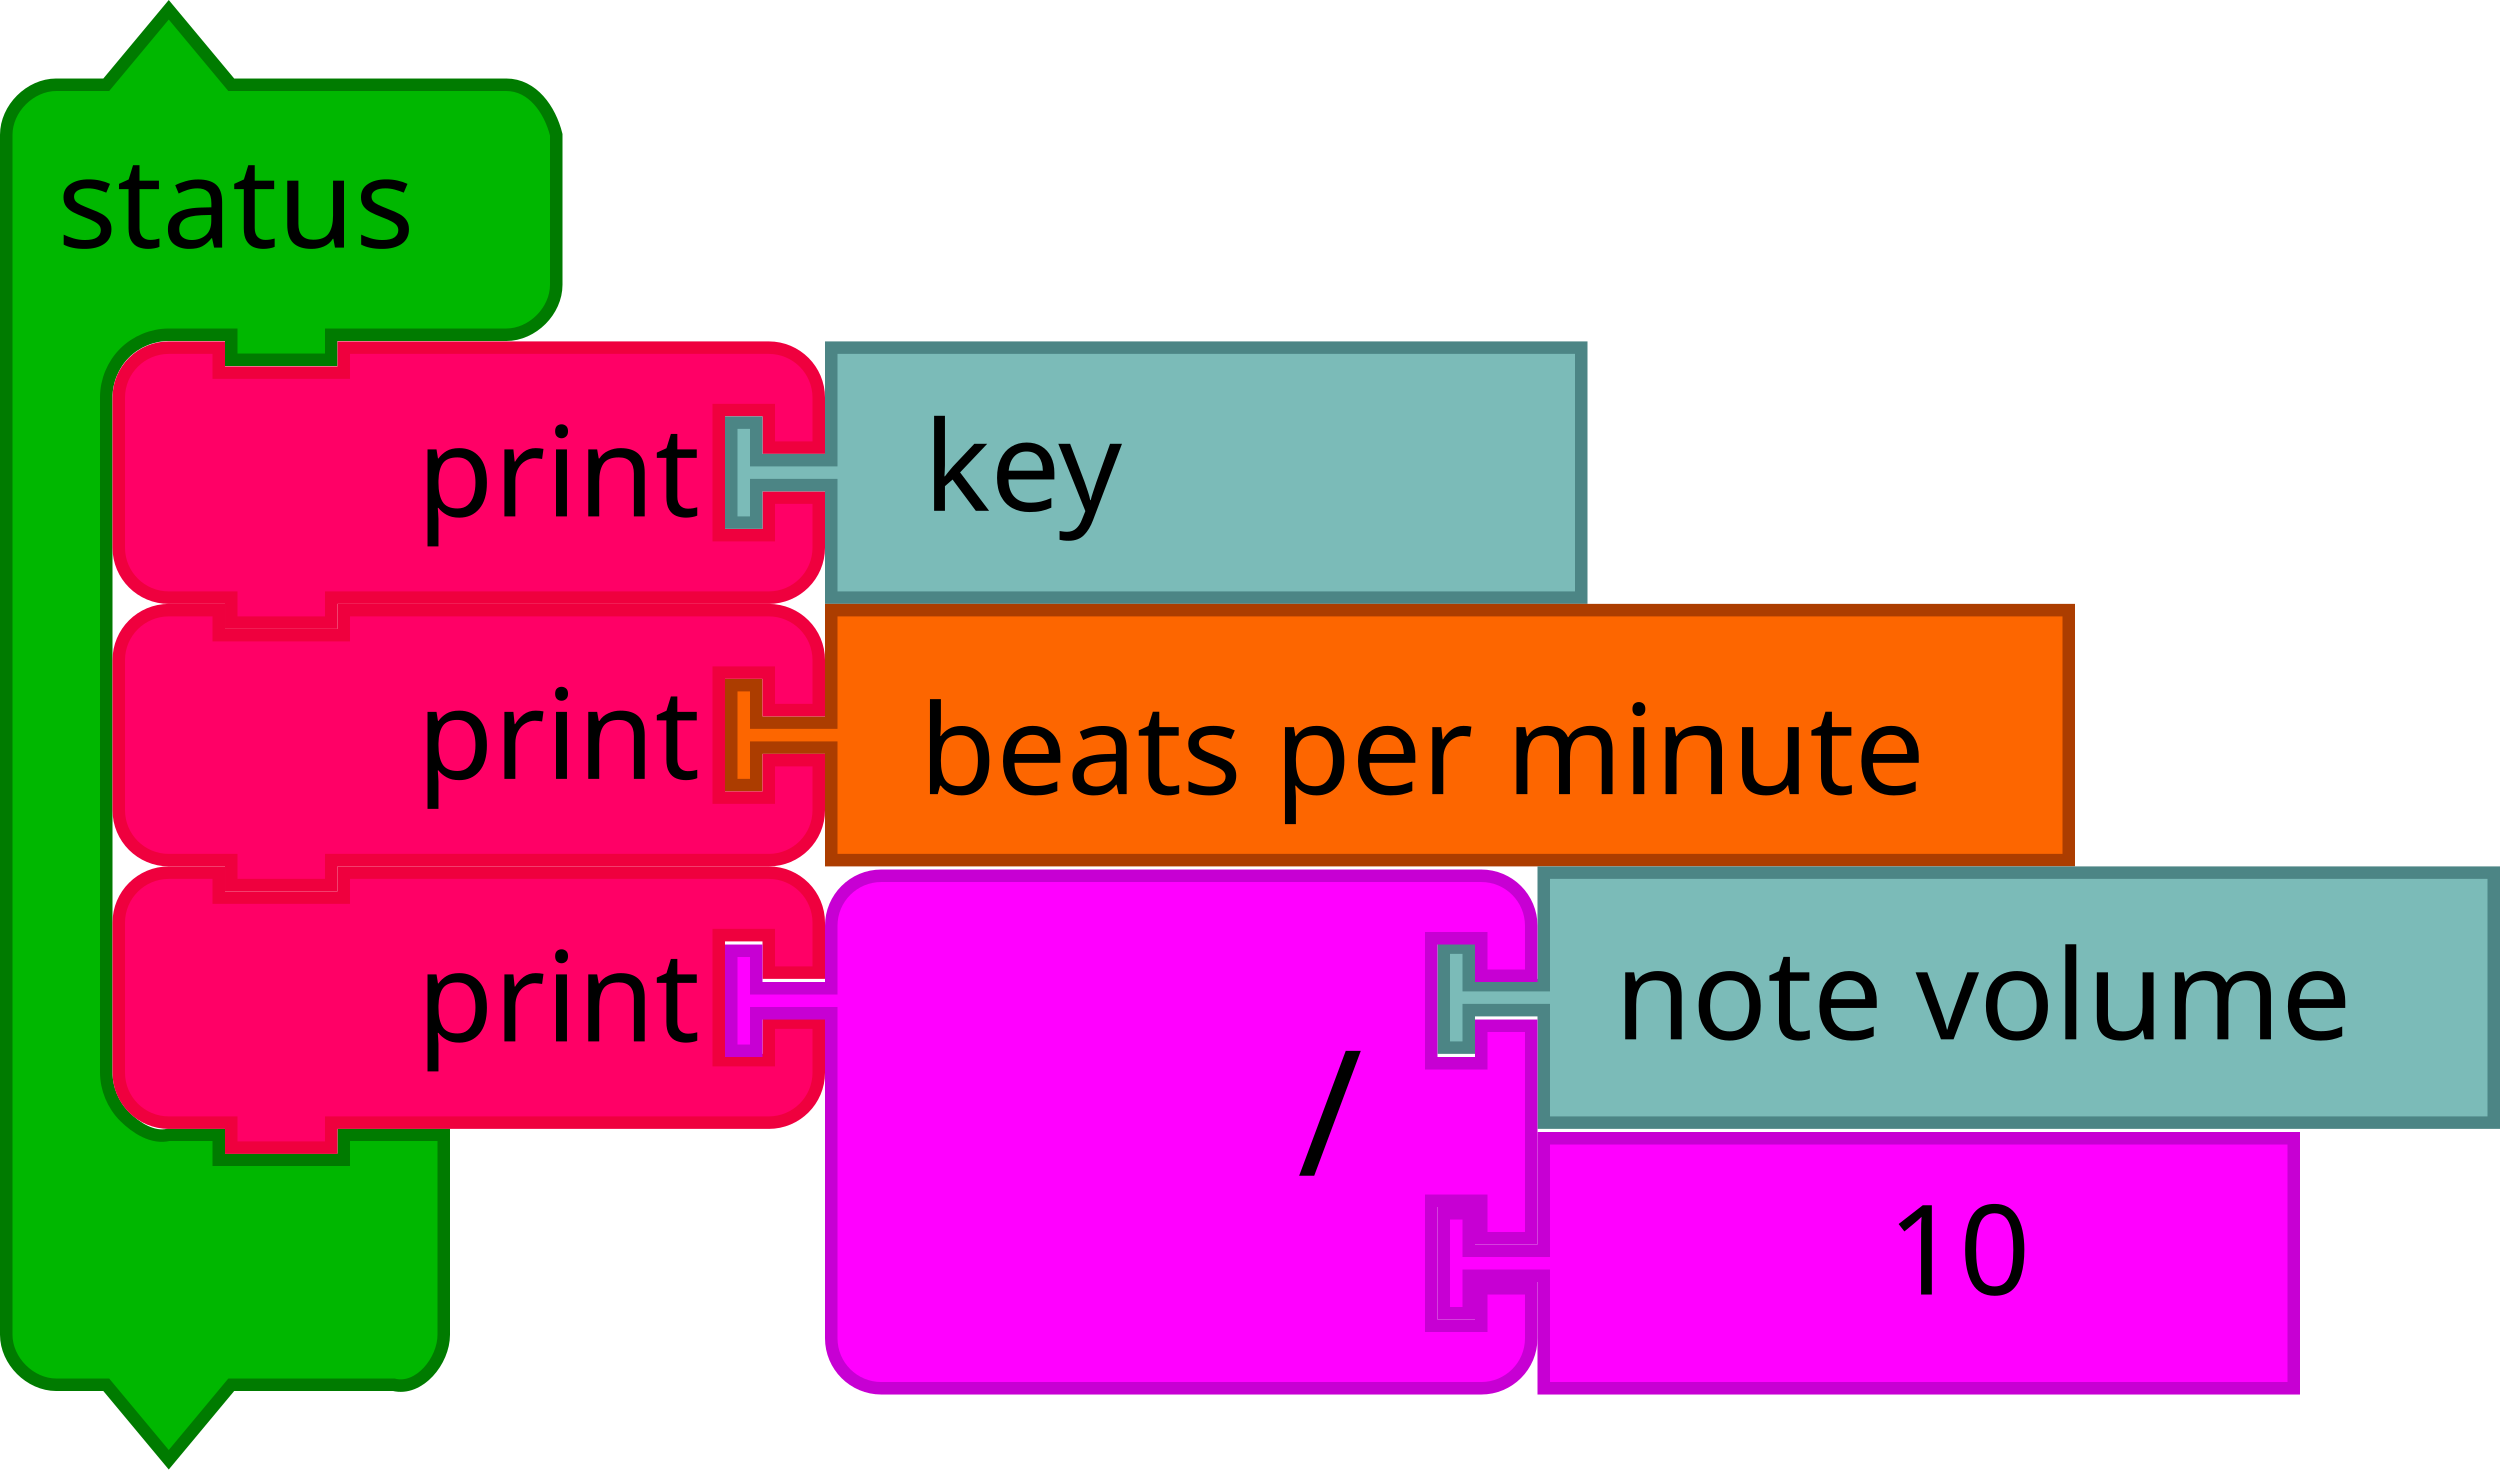
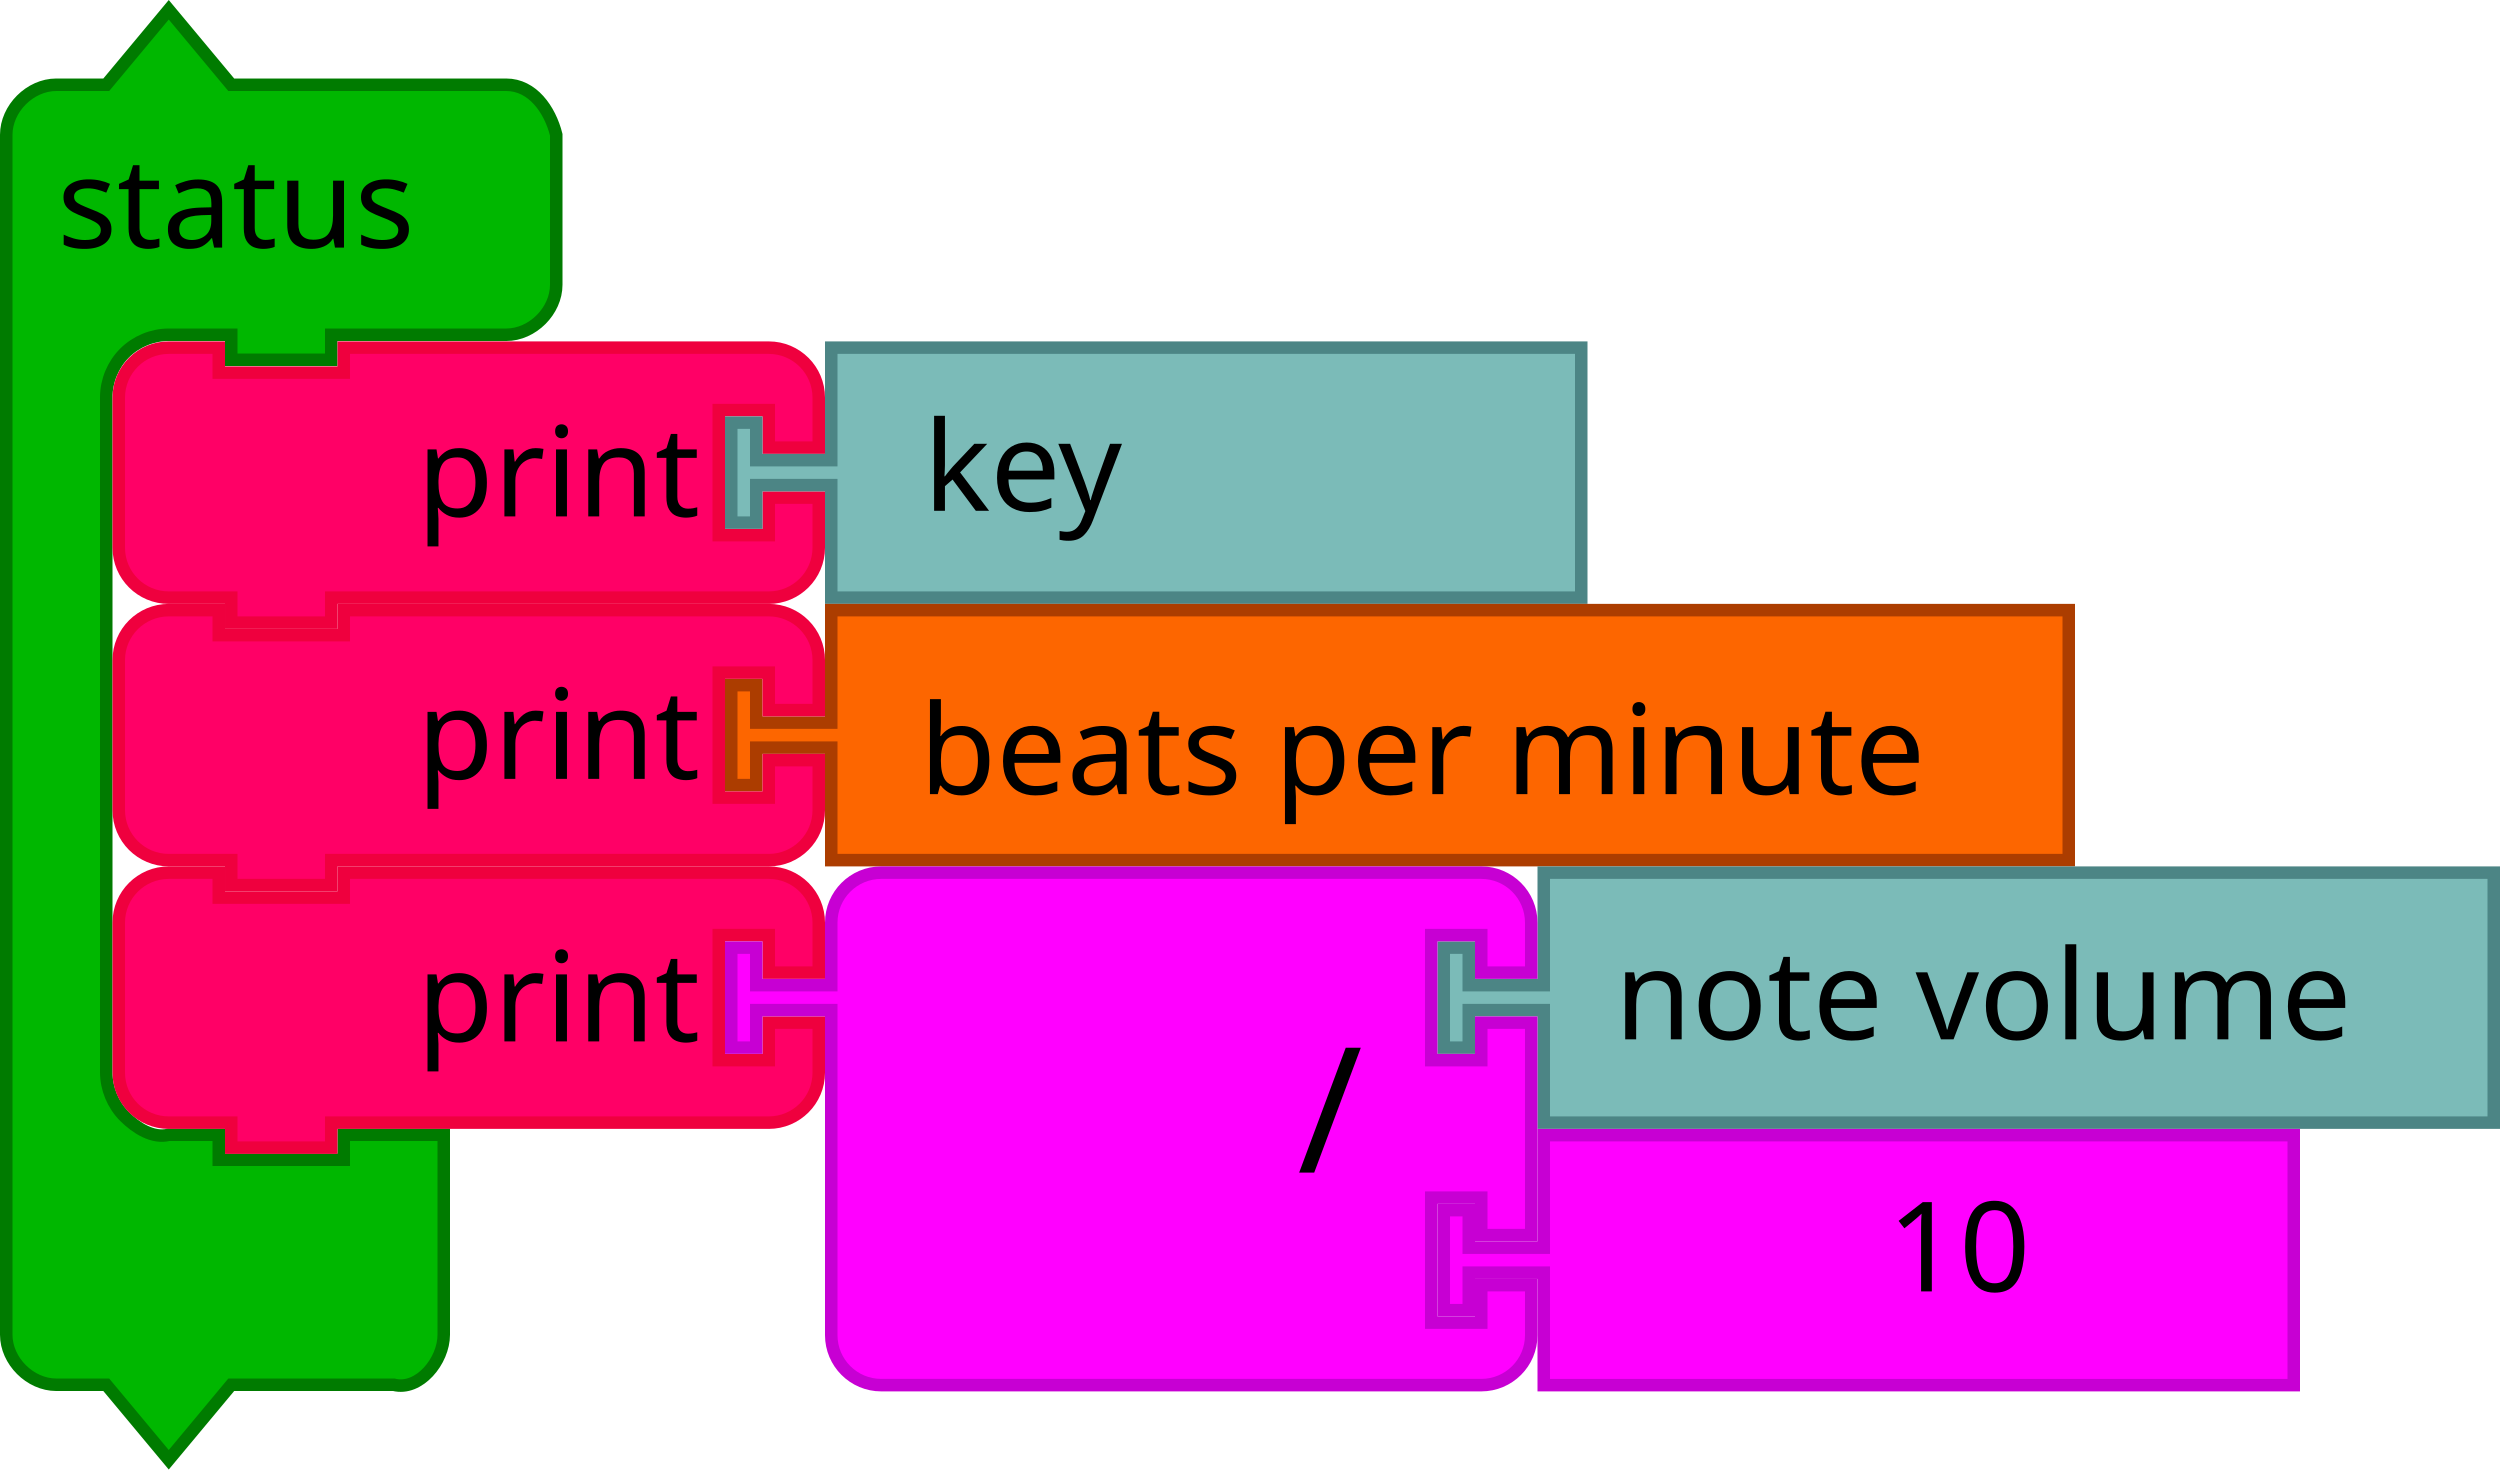
- <svg xmlns="http://www.w3.org/2000/svg" version="1.1" width="400" height="235.124" id="svg3641">
+ <svg xmlns="http://www.w3.org/2000/svg" id="svg3641" height="235.124" width="400" version="1.1">
  <defs id="defs3668" />
-   <path d="m 1,29.562 0,-8 c 0,-4.189 3.811,-8 8,-8 l 8,0 10,-12 10,12 18,0 18,0 8,0 c 4.189,0 6.984,3.936 8,8 l 0,8 0,8 0,8 c 0,4.189 -3.811,8 -8,8 l -8,0 -18,0 -2,0 0,4 -16,0 0,-4 -2,0 -8,0 c -2.618,0 -5.22,1.078 -7.071,2.929 C 18.078,58.342 17,60.944 17,63.562 l 0,8 0,92 0,8 c 0,2.618 1.078,5.22 2.929,7.071 1.851,1.851 4.531,3.564 7.071,2.929 l 8,0 0,4 20,0 0,-4 16,0 0,12 0,12 0,8 c 0,4.189 -3.936,9.016 -8,8 l -8,0 -18,0 -10,12 -10,-12 -8,0 c -4.189,0 -8,-3.811 -8,-8 l 0,-8 z" id="path3660" style="fill:#00b700;fill-opacity:1;stroke:#007b00;stroke-width:2;stroke-linecap:round;stroke-opacity:1" />
-   <text id="text3662" style="font-size:20px;font-family:Sans;text-anchor:start;fill:#000000" x="1.145" y="-3.376">
-     <tspan x="9.145" y="39.624" id="tspan3664">status</tspan>
+   <path style="fill:#00b700;fill-opacity:1;stroke:#007b00;stroke-width:2;stroke-linecap:round;stroke-opacity:1" id="path3660" d="m 1,29.562 0,-8 c 0,-4.189 3.811,-8 8,-8 l 8,0 10,-12 10,12 18,0 18,0 8,0 c 4.189,0 6.984,3.936 8,8 l 0,8 0,8 0,8 c 0,4.189 -3.811,8 -8,8 l -8,0 -18,0 -2,0 0,4 -16,0 0,-4 -2,0 -8,0 c -2.618,0 -5.22,1.078 -7.071,2.929 C 18.078,58.342 17,60.944 17,63.562 l 0,8 0,92 0,8 c 0,2.618 1.078,5.22 2.929,7.071 1.851,1.851 4.531,3.564 7.071,2.929 l 8,0 0,4 20,0 0,-4 16,0 0,12 0,12 0,8 c 0,4.189 -3.936,9.016 -8,8 l -8,0 -18,0 -10,12 -10,-12 -8,0 c -4.189,0 -8,-3.811 -8,-8 l 0,-8 z" />
+   <text y="-3.376" x="1.145" style="font-size:20px;font-family:Sans;text-anchor:start;fill:#000000" id="text3662">
+     <tspan id="tspan3664" y="39.624" x="9.145">status</tspan>
  </text>
-   <text x="695.089" y="-19.489" id="text3033" style="font-size:13.333px;font-family:Sans;text-anchor:end;fill:#000000">
-     <tspan x="797.089" y="3.011" id="tspan3035" />
+   <text style="font-size:13.333px;font-family:Sans;text-anchor:end;fill:#000000" id="text3033" y="-19.489" x="695.089">
+     <tspan id="tspan3035" y="3.011" x="797.089" />
  </text>
-   <text x="713.089" y="45.475" id="text3107" style="font-size:13.333px;font-family:Sans;text-anchor:end;fill:#000000">
-     <tspan x="807.089" y="67.975" id="tspan3109" />
+   <text style="font-size:13.333px;font-family:Sans;text-anchor:end;fill:#000000" id="text3107" y="45.475" x="713.089">
+     <tspan id="tspan3109" y="67.975" x="807.089" />
  </text>
-   <text x="695.089" y="64.511" id="text3033-0" style="font-size:13.333px;font-family:Sans;text-anchor:end;fill:#000000">
-     <tspan x="797.089" y="87.011" id="tspan3035-1" />
+   <text style="font-size:13.333px;font-family:Sans;text-anchor:end;fill:#000000" id="text3033-0" y="64.511" x="695.089">
+     <tspan id="tspan3035-1" y="87.011" x="797.089" />
  </text>
-   <text x="695.089" y="148.511" id="text3033-1" style="font-size:13.333px;font-family:Sans;text-anchor:end;fill:#000000">
-     <tspan x="797.089" y="171.011" id="tspan3035-8" />
+   <text style="font-size:13.333px;font-family:Sans;text-anchor:end;fill:#000000" id="text3033-1" y="148.511" x="695.089">
+     <tspan id="tspan3035-8" y="171.011" x="797.089" />
  </text>
-   <text x="695.089" y="232.511" id="text3033-0-9" style="font-size:13.333px;font-family:Sans;text-anchor:end;fill:#000000">
-     <tspan x="797.089" y="255.011" id="tspan3035-1-5" />
+   <text style="font-size:13.333px;font-family:Sans;text-anchor:end;fill:#000000" id="text3033-0-9" y="232.511" x="695.089">
+     <tspan id="tspan3035-1-5" y="255.011" x="797.089" />
  </text>
-   <g id="g4726" transform="translate(-23.08859,-541.913)">
-     <path style="fill:#ff0066;fill-opacity:1;stroke:#ef003e;stroke-width:2;stroke-linecap:round;stroke-opacity:1" id="path3051" d="m 42.089,613.537 0,-8 a 8,8 0 0 1 8,-8 l 8,0 0,4 20,0 0,-4 60,0 8,0 a 8,8 0 0 1 8,8 l 0,8 -8,0 0,-6 -8,0 0,20 8,0 0,-6 8,0 0,8 a 8,8 0 0 1 -8,8 l -8,0 -60,0 -2,0 0,4 -16,0 0,-4 -2,0 -8,0 a 8,8 0 0 1 -8,-8 l 0,-8 0,-8 z" />
-     <text style="font-size:20px;font-family:Sans;text-anchor:end;fill:#000000" id="text3053" x="41.089" y="596.537">
-       <tspan id="tspan3055" y="624.537" x="135.089">print</tspan>
+   <g transform="translate(-23.08859,-541.913)" id="g4726">
+     <path d="m 42.089,613.537 0,-8 a 8,8 0 0 1 8,-8 l 8,0 0,4 20,0 0,-4 60,0 8,0 a 8,8 0 0 1 8,8 l 0,8 -8,0 0,-6 -8,0 0,20 8,0 0,-6 8,0 0,8 a 8,8 0 0 1 -8,8 l -8,0 -60,0 -2,0 0,4 -16,0 0,-4 -2,0 -8,0 a 8,8 0 0 1 -8,-8 l 0,-8 0,-8 z" id="path3051" style="fill:#ff0066;fill-opacity:1;stroke:#ef003e;stroke-width:2;stroke-linecap:round;stroke-opacity:1" />
+     <text y="596.537" x="41.089" id="text3053" style="font-size:20px;font-family:Sans;text-anchor:end;fill:#000000">
+       <tspan x="135.089" y="624.537" id="tspan3055">print</tspan>
    </text>
  </g>
-   <text y="596.037" x="343.089" id="text3057" style="font-size:13.333px;font-family:Sans;text-anchor:end;fill:#000000">
-     <tspan x="437.089" y="618.537" id="tspan3059" />
+   <text style="font-size:13.333px;font-family:Sans;text-anchor:end;fill:#000000" id="text3057" x="343.089" y="596.037">
+     <tspan id="tspan3059" y="618.537" x="437.089" />
  </text>
-   <text y="596.395" x="441.089" id="text3161" style="font-size:18.667px;font-family:Sans;text-anchor:end;fill:#000000">
-     <tspan x="551.089" y="617.895" id="tspan3163" />
+   <text style="font-size:18.667px;font-family:Sans;text-anchor:end;fill:#000000" id="text3161" x="441.089" y="596.395">
+     <tspan id="tspan3163" y="617.895" x="551.089" />
  </text>
-   <text y="596.395" x="441.089" id="text3165" style="font-size:18.667px;font-family:Sans;text-anchor:end;fill:#000000">
-     <tspan x="551.089" y="659.895" id="tspan3167" />
+   <text style="font-size:18.667px;font-family:Sans;text-anchor:end;fill:#000000" id="text3165" x="441.089" y="596.395">
+     <tspan id="tspan3167" y="659.895" x="551.089" />
  </text>
-   <path d="m 133,55.624 120,0 0,40 -120,0 0,-16 0,-2 -12,0 0,6 -4,0 0,-16 4,0 0,6 12,0 0,-2 z" id="path21-6-2" style="fill:#7bbbb8;fill-opacity:1;stroke:#4c8585;stroke-width:2;stroke-linecap:round;stroke-opacity:1" />
-   <text y="55.729" id="text23-7" style="font-size:20px;font-family:Sans;text-anchor:start;fill:#000000" x="127.755">
-     <tspan x="147.755" y="81.729" id="tspan25-4">key</tspan>
+   <path style="fill:#7bbbb8;fill-opacity:1;stroke:#4c8585;stroke-width:2;stroke-linecap:round;stroke-opacity:1" id="path21-6-2" d="m 133,55.624 120,0 0,40 -120,0 0,-16 0,-2 -12,0 0,6 -4,0 0,-16 4,0 0,6 12,0 0,-2 z" />
+   <text x="127.755" style="font-size:20px;font-family:Sans;text-anchor:start;fill:#000000" id="text23-7" y="55.729">
+     <tspan id="tspan25-4" y="81.729" x="147.755">key</tspan>
  </text>
-   <path d="m 133,97.624 198,0 0,40 -198,0 0,-16 0,-2 -12,0 0,6 -4,0 0,-16 4,0 0,6 12,0 0,-2 z" id="path3172" style="fill:#fd6600;fill-opacity:1;stroke:#ac3d00;stroke-width:2;stroke-linecap:round;stroke-opacity:1" />
-   <text y="101.062" x="127.089" id="text3174" style="font-size:20px;font-family:Sans;text-anchor:start;fill:#000000">
-     <tspan x="147.089" y="127.062" id="tspan3176">beats per minute</tspan>
+   <path style="fill:#fd6600;fill-opacity:1;stroke:#ac3d00;stroke-width:2;stroke-linecap:round;stroke-opacity:1" id="path3172" d="m 133,97.624 198,0 0,40 -198,0 0,-16 0,-2 -12,0 0,6 -4,0 0,-16 4,0 0,6 12,0 0,-2 z" />
+   <text style="font-size:20px;font-family:Sans;text-anchor:start;fill:#000000" id="text3174" x="127.089" y="101.062">
+     <tspan id="tspan3176" y="127.062" x="147.089">beats per minute</tspan>
  </text>
-   <g transform="translate(-23.08859,-499.913)" id="g4726-2">
-     <path style="fill:#ff0066;fill-opacity:1;stroke:#ef003e;stroke-width:2;stroke-linecap:round;stroke-opacity:1" id="path3051-7" d="m 42.089,613.537 0,-8 a 8,8 0 0 1 8,-8 l 8,0 0,4 20,0 0,-4 60,0 8,0 a 8,8 0 0 1 8,8 l 0,8 -8,0 0,-6 -8,0 0,20 8,0 0,-6 8,0 0,8 a 8,8 0 0 1 -8,8 l -8,0 -60,0 -2,0 0,4 -16,0 0,-4 -2,0 -8,0 a 8,8 0 0 1 -8,-8 l 0,-8 0,-8 z" />
-     <text style="font-size:20px;font-family:Sans;text-anchor:end;fill:#000000" id="text3053-0" x="41.089" y="596.537">
-       <tspan id="tspan3055-9" y="624.537" x="135.089">print</tspan>
+   <g id="g4726-2" transform="translate(-23.08859,-499.913)">
+     <path d="m 42.089,613.537 0,-8 a 8,8 0 0 1 8,-8 l 8,0 0,4 20,0 0,-4 60,0 8,0 a 8,8 0 0 1 8,8 l 0,8 -8,0 0,-6 -8,0 0,20 8,0 0,-6 8,0 0,8 a 8,8 0 0 1 -8,8 l -8,0 -60,0 -2,0 0,4 -16,0 0,-4 -2,0 -8,0 a 8,8 0 0 1 -8,-8 l 0,-8 0,-8 z" id="path3051-7" style="fill:#ff0066;fill-opacity:1;stroke:#ef003e;stroke-width:2;stroke-linecap:round;stroke-opacity:1" />
+     <text y="596.537" x="41.089" id="text3053-0" style="font-size:20px;font-family:Sans;text-anchor:end;fill:#000000">
+       <tspan x="135.089" y="624.537" id="tspan3055-9">print</tspan>
    </text>
  </g>
-   <g transform="translate(-23.08859,-457.913)" id="g4726-3">
-     <path style="fill:#ff0066;fill-opacity:1;stroke:#ef003e;stroke-width:2;stroke-linecap:round;stroke-opacity:1" id="path3051-6" d="m 42.089,613.537 0,-8 a 8,8 0 0 1 8,-8 l 8,0 0,4 20,0 0,-4 60,0 8,0 a 8,8 0 0 1 8,8 l 0,8 -8,0 0,-6 -8,0 0,20 8,0 0,-6 8,0 0,8 a 8,8 0 0 1 -8,8 l -8,0 -60,0 -2,0 0,4 -16,0 0,-4 -2,0 -8,0 a 8,8 0 0 1 -8,-8 l 0,-8 0,-8 z" />
-     <text style="font-size:20px;font-family:Sans;text-anchor:end;fill:#000000" id="text3053-06" x="41.089" y="596.537">
-       <tspan id="tspan3055-2" y="624.537" x="135.089">print</tspan>
+   <g id="g4726-3" transform="translate(-23.08859,-457.913)">
+     <path d="m 42.089,613.537 0,-8 a 8,8 0 0 1 8,-8 l 8,0 0,4 20,0 0,-4 60,0 8,0 a 8,8 0 0 1 8,8 l 0,8 -8,0 0,-6 -8,0 0,20 8,0 0,-6 8,0 0,8 a 8,8 0 0 1 -8,8 l -8,0 -60,0 -2,0 0,4 -16,0 0,-4 -2,0 -8,0 a 8,8 0 0 1 -8,-8 l 0,-8 0,-8 z" id="path3051-6" style="fill:#ff0066;fill-opacity:1;stroke:#ef003e;stroke-width:2;stroke-linecap:round;stroke-opacity:1" />
+     <text y="596.537" x="41.089" id="text3053-06" style="font-size:20px;font-family:Sans;text-anchor:end;fill:#000000">
+       <tspan x="135.089" y="624.537" id="tspan3055-2">print</tspan>
    </text>
  </g>
-   <g transform="translate(114,4.2863547e-8)" id="g4973">
-     <path style="fill:#7bbbb8;fill-opacity:1;stroke:#4c8585;stroke-width:2;stroke-linecap:round;stroke-opacity:1" id="path21-6-2-9" d="m 133,139.624 152,0 0,40 -152,0 0,-16 0,-2 -12,0 0,6 -4,0 0,-16 4,0 0,6 12,0 0,-2 z" />
-     <text x="124.333" style="font-size:20px;font-family:Sans;text-anchor:start;fill:#000000" id="text23-7-2" y="140.291">
-       <tspan id="tspan25-4-0" y="166.291" x="144.333">note volume</tspan>
+   <g id="g4973" transform="translate(114,4.2863547e-8)">
+     <path d="m 133,139.624 152,0 0,40 -152,0 0,-16 0,-2 -12,0 0,6 -4,0 0,-16 4,0 0,6 12,0 0,-2 z" id="path21-6-2-9" style="fill:#7bbbb8;fill-opacity:1;stroke:#4c8585;stroke-width:2;stroke-linecap:round;stroke-opacity:1" />
+     <text y="140.291" id="text23-7-2" style="font-size:20px;font-family:Sans;text-anchor:start;fill:#000000" x="124.333">
+       <tspan x="144.333" y="166.291" id="tspan25-4-0">note volume</tspan>
    </text>
  </g>
-   <g transform="translate(-278.0864,221.1358)" id="g4978">
-     <g id="g5152-6-4-6-5-7" transform="translate(278.0864,-40.01172)">
-       <path d="m 247,1 120,0 0,40 -120,0 0,-16 0,-2 -12,0 0,6 -4,0 0,-16 4,0 0,6 12,0 0,-2 z" id="path21-6-1-1-6-0-7-9-8" style="fill:#ff00ff;fill-opacity:1;stroke:#c700d3;stroke-width:2;stroke-linecap:round;stroke-opacity:1" />
-       <text id="text23-9-82-8-6-5-2-4" style="font-size:20px;font-family:Sans;text-anchor:start;fill:#000000" x="282" y="4.7314452e-06">
-         <tspan x="302" y="26" id="tspan25-8-5-7-2-3-2-5">10</tspan>
+   <g id="g4978" transform="translate(-278.0864,220.6358)">
+     <g transform="translate(278.0864,-40.01172)" id="g5152-6-4-6-5-7">
+       <path style="fill:#ff00ff;fill-opacity:1;stroke:#c700d3;stroke-width:2;stroke-linecap:round;stroke-opacity:1" id="path21-6-1-1-6-0-7-9-8" d="m 247,1 120,0 0,40 -120,0 0,-16 0,-2 -12,0 0,6 -4,0 0,-16 4,0 0,6 12,0 0,-2 z" />
+       <text y="4.7314452e-06" x="282" style="font-size:20px;font-family:Sans;text-anchor:start;fill:#000000" id="text23-9-82-8-6-5-2-4">
+         <tspan id="tspan25-8-5-7-2-3-2-5" y="26" x="302">10</tspan>
      </text>
    </g>
-     <path style="fill:#ff00ff;fill-opacity:1;stroke:#c700d3;stroke-width:2;stroke-linecap:round;stroke-opacity:1" id="path3798-4-4-5-2-0-6-9-3" d="m 411.086,-65.012 0,-8 a 8,8 0 0 1 8,-8 l 8,0 20,0 60,0 8,0 a 8,8 0 0 1 8,8 l 0,8 -8,0 0,-6 -8,0 0,20 8,0 0,-6 8,0 0,34 -8,0 0,-6 -8,0 0,20 8,0 0,-6 8,0 0,8 a 8,8 0 0 1 -8,8 l -8,0 -60,0 -20,0 -8,0 a 8,8 0 0 1 -8,-8 l 0,-8 0,-42 0,-2 -12,0 0,6 -4,0 0,-16 4,0 0,6 12,0 0,-2 z" />
-     <text x="386.086" style="font-size:28px;font-family:sans-serif;text-anchor:end;fill:#000000" id="text3800-3-2-0-0-8-2-7-6" y="-82.012">
-       <tspan id="tspan3802-6-2-5-2-1-9-3-1" y="-33.012" x="496.086">/</tspan>
+     <path d="m 411.086,-65.012 0,-8 a 8,8 0 0 1 8,-8 l 8,0 20,0 60,0 8,0 a 8,8 0 0 1 8,8 l 0,8 -8,0 0,-6 -8,0 0,20 8,0 0,-6 8,0 0,34 -8,0 0,-6 -8,0 0,20 8,0 0,-6 8,0 0,8 a 8,8 0 0 1 -8,8 l -8,0 -60,0 -20,0 -8,0 a 8,8 0 0 1 -8,-8 l 0,-8 0,-42 0,-2 -12,0 0,6 -4,0 0,-16 4,0 0,6 12,0 0,-2 z" id="path3798-4-4-5-2-0-6-9-3" style="fill:#ff00ff;fill-opacity:1;stroke:#c700d3;stroke-width:2;stroke-linecap:round;stroke-opacity:1" />
+     <text y="-82.012" id="text3800-3-2-0-0-8-2-7-6" style="font-size:28px;font-family:sans-serif;text-anchor:end;fill:#000000" x="386.086">
+       <tspan x="496.086" y="-33.012" id="tspan3802-6-2-5-2-1-9-3-1">/</tspan>
    </text>
  </g>
</svg>
